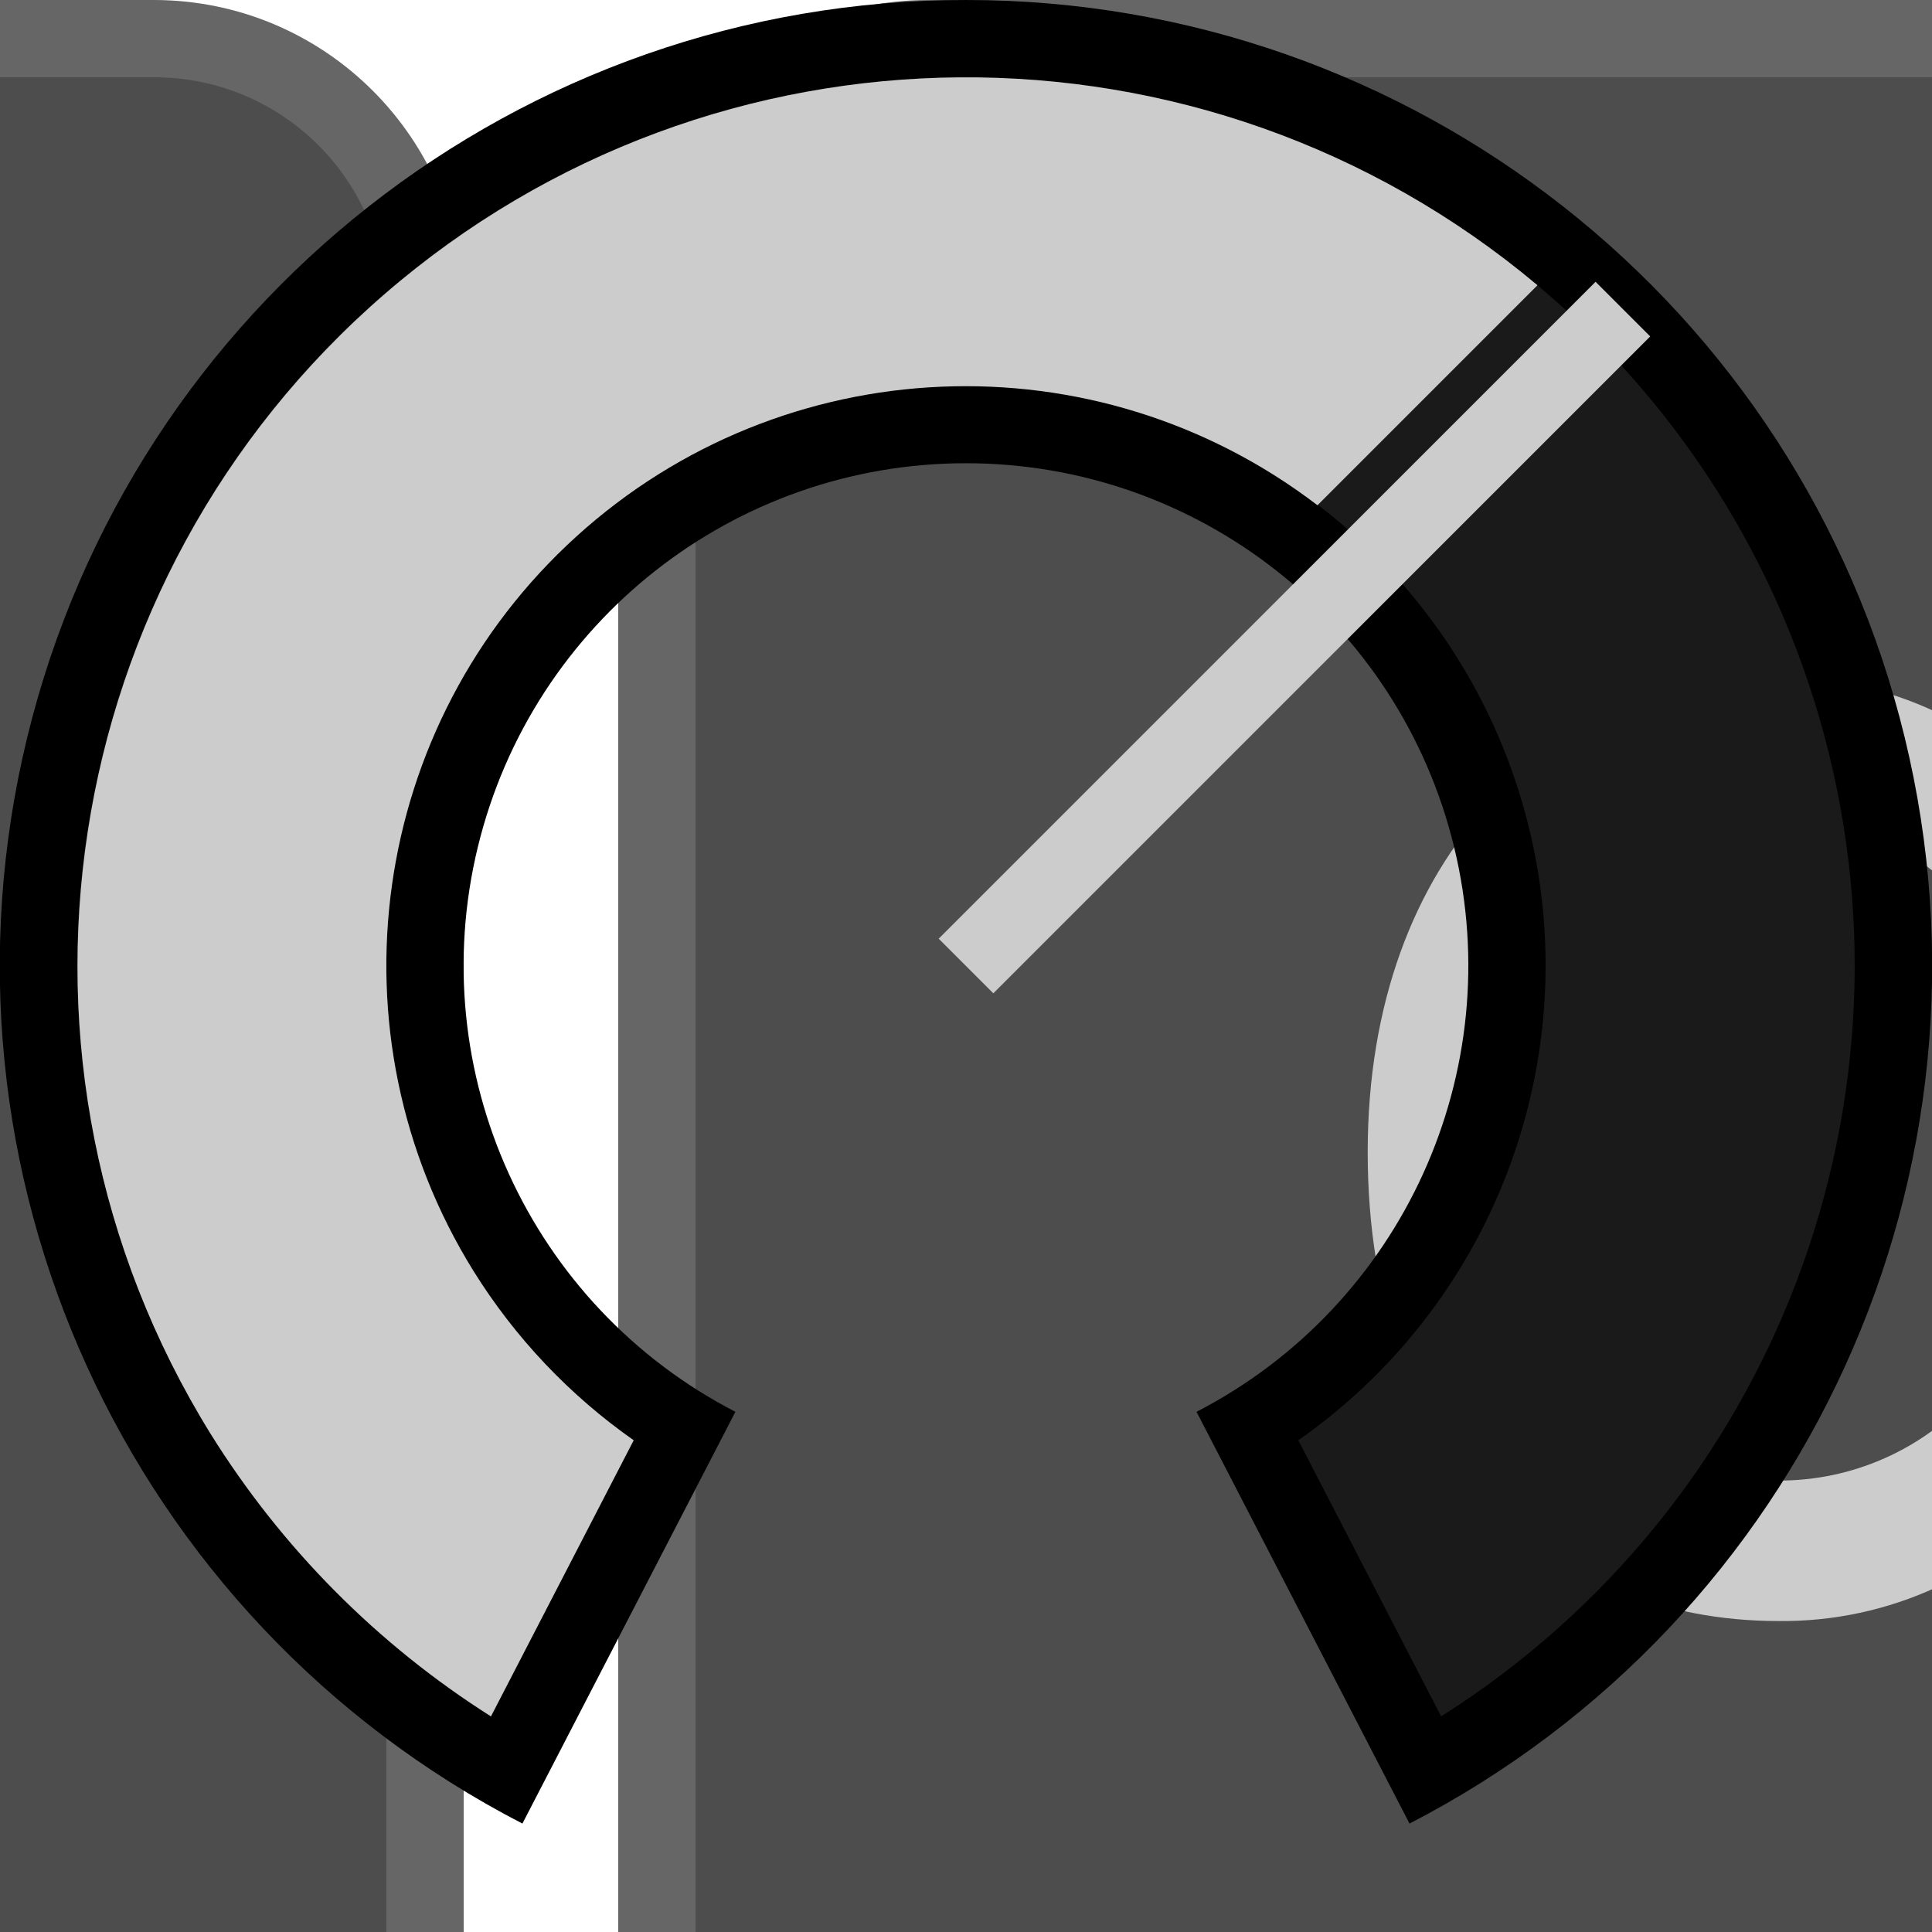
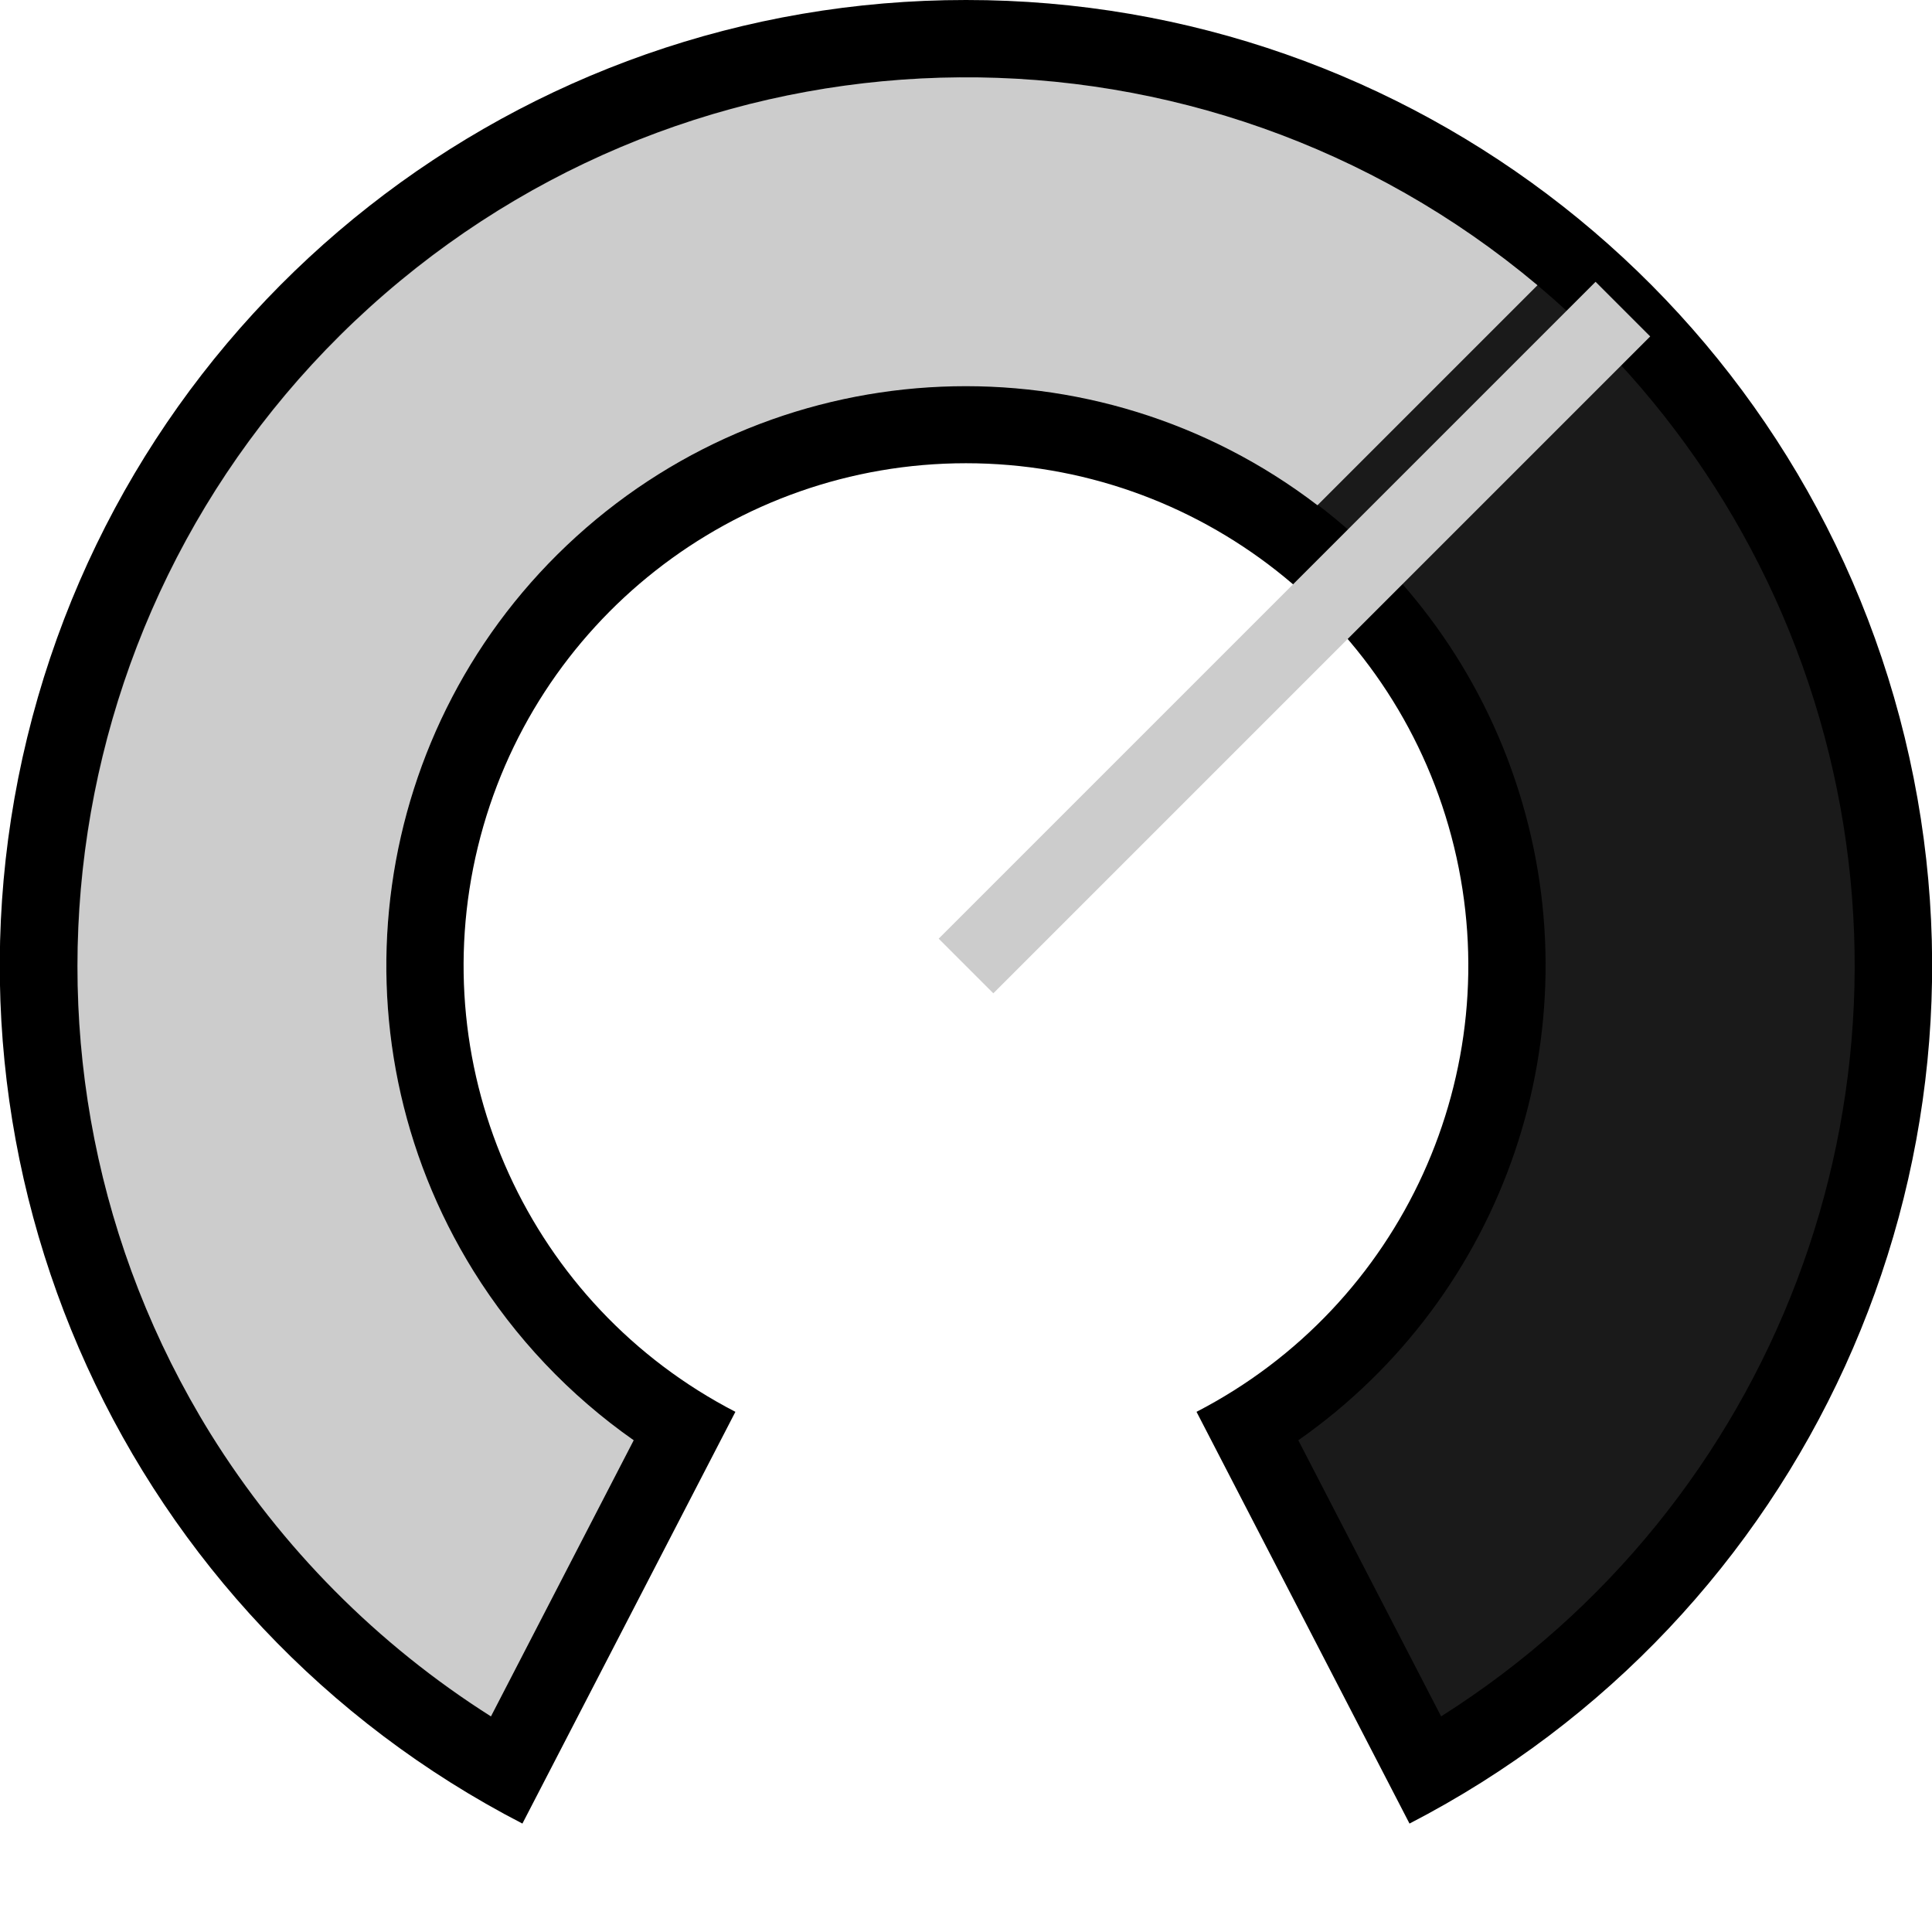
- <svg xmlns="http://www.w3.org/2000/svg" width="25" height="25" viewBox="0 0 25 25">
-   <rect x="8.5" y="0.5" width="29" height="29" rx="3.5" ry="3.5" fill="#4d4d4d" />
-   <path d="M34,1a3.003,3.003,0,0,1,3,3V26a3.003,3.003,0,0,1-3,3H12a3.003,3.003,0,0,1-3-3V4a3.003,3.003,0,0,1,3-3H34m0-1H12A4.012,4.012,0,0,0,8,4V26a4.012,4.012,0,0,0,4,4H34a4.012,4.012,0,0,0,4-4V4a4.012,4.012,0,0,0-4-4Z" fill="#666" />
-   <path d="M17.698,14.908c0-3.854,2.413-6.141,5.384-6.141a4.673,4.673,0,0,1,3.403,1.495l-1.116,1.35a3.073,3.073,0,0,0-2.232-1.025c-1.927,0-3.295,1.62-3.295,4.267,0,2.683,1.26,4.304,3.24,4.304a3.355,3.355,0,0,0,2.521-1.207l1.116,1.314a4.75,4.75,0,0,1-3.71,1.711C20.039,20.976,17.698,18.814,17.698,14.908Z" fill="#ccc" />
-   <rect x="-23.5" y="0.5" width="29" height="29" rx="3.5" ry="3.5" fill="#4d4d4d" />
-   <path d="M2,1A3.003,3.003,0,0,1,5,4V26a3.003,3.003,0,0,1-3,3H-20a3.003,3.003,0,0,1-3-3V4a3.003,3.003,0,0,1,3-3H2M2,0H-20a4.012,4.012,0,0,0-4,4V26a4.012,4.012,0,0,0,4,4H2a4.012,4.012,0,0,0,4-4V4A4.012,4.012,0,0,0,2,0Z" fill="#666" />
+ <svg xmlns="http://www.w3.org/2000/svg" viewBox="0 0 25 25">
  <path d="M15.484,18.268a6.5,6.5,0,1,0-5.967,0" fill="none" />
  <path d="M16.148,18.467a7,7,0,1,0-7.297,0L6.551,22.913a12,12,0,1,1,11.898,0Z" fill="#1a1a1a" />
  <path d="M12.5,1a11.495,11.495,0,0,1,6.148,21.21l-1.848-3.573a7.5,7.5,0,1,0-8.601,0l-1.848,3.573A11.495,11.495,0,0,1,12.5,1m0-1A12.495,12.495,0,0,0,6.76,23.597l2.756-5.328a6.5,6.5,0,1,1,5.967,0l2.756,5.328A12.495,12.495,0,0,0,12.5,0Z" />
  <line x1="12.5" y1="12.5" x2="21" y2="4" fill="none" stroke="#ccc" stroke-miterlimit="10" />
  <path d="M6.353,22.21a11.569,11.569,0,0,1-3.629-3.658A11.5,11.5,0,0,1,19.895,3.691L17.048,6.538A7.496,7.496,0,0,0,6.127,16.447,7.549,7.549,0,0,0,8.2,18.637Z" fill="#ccc" />
</svg>
